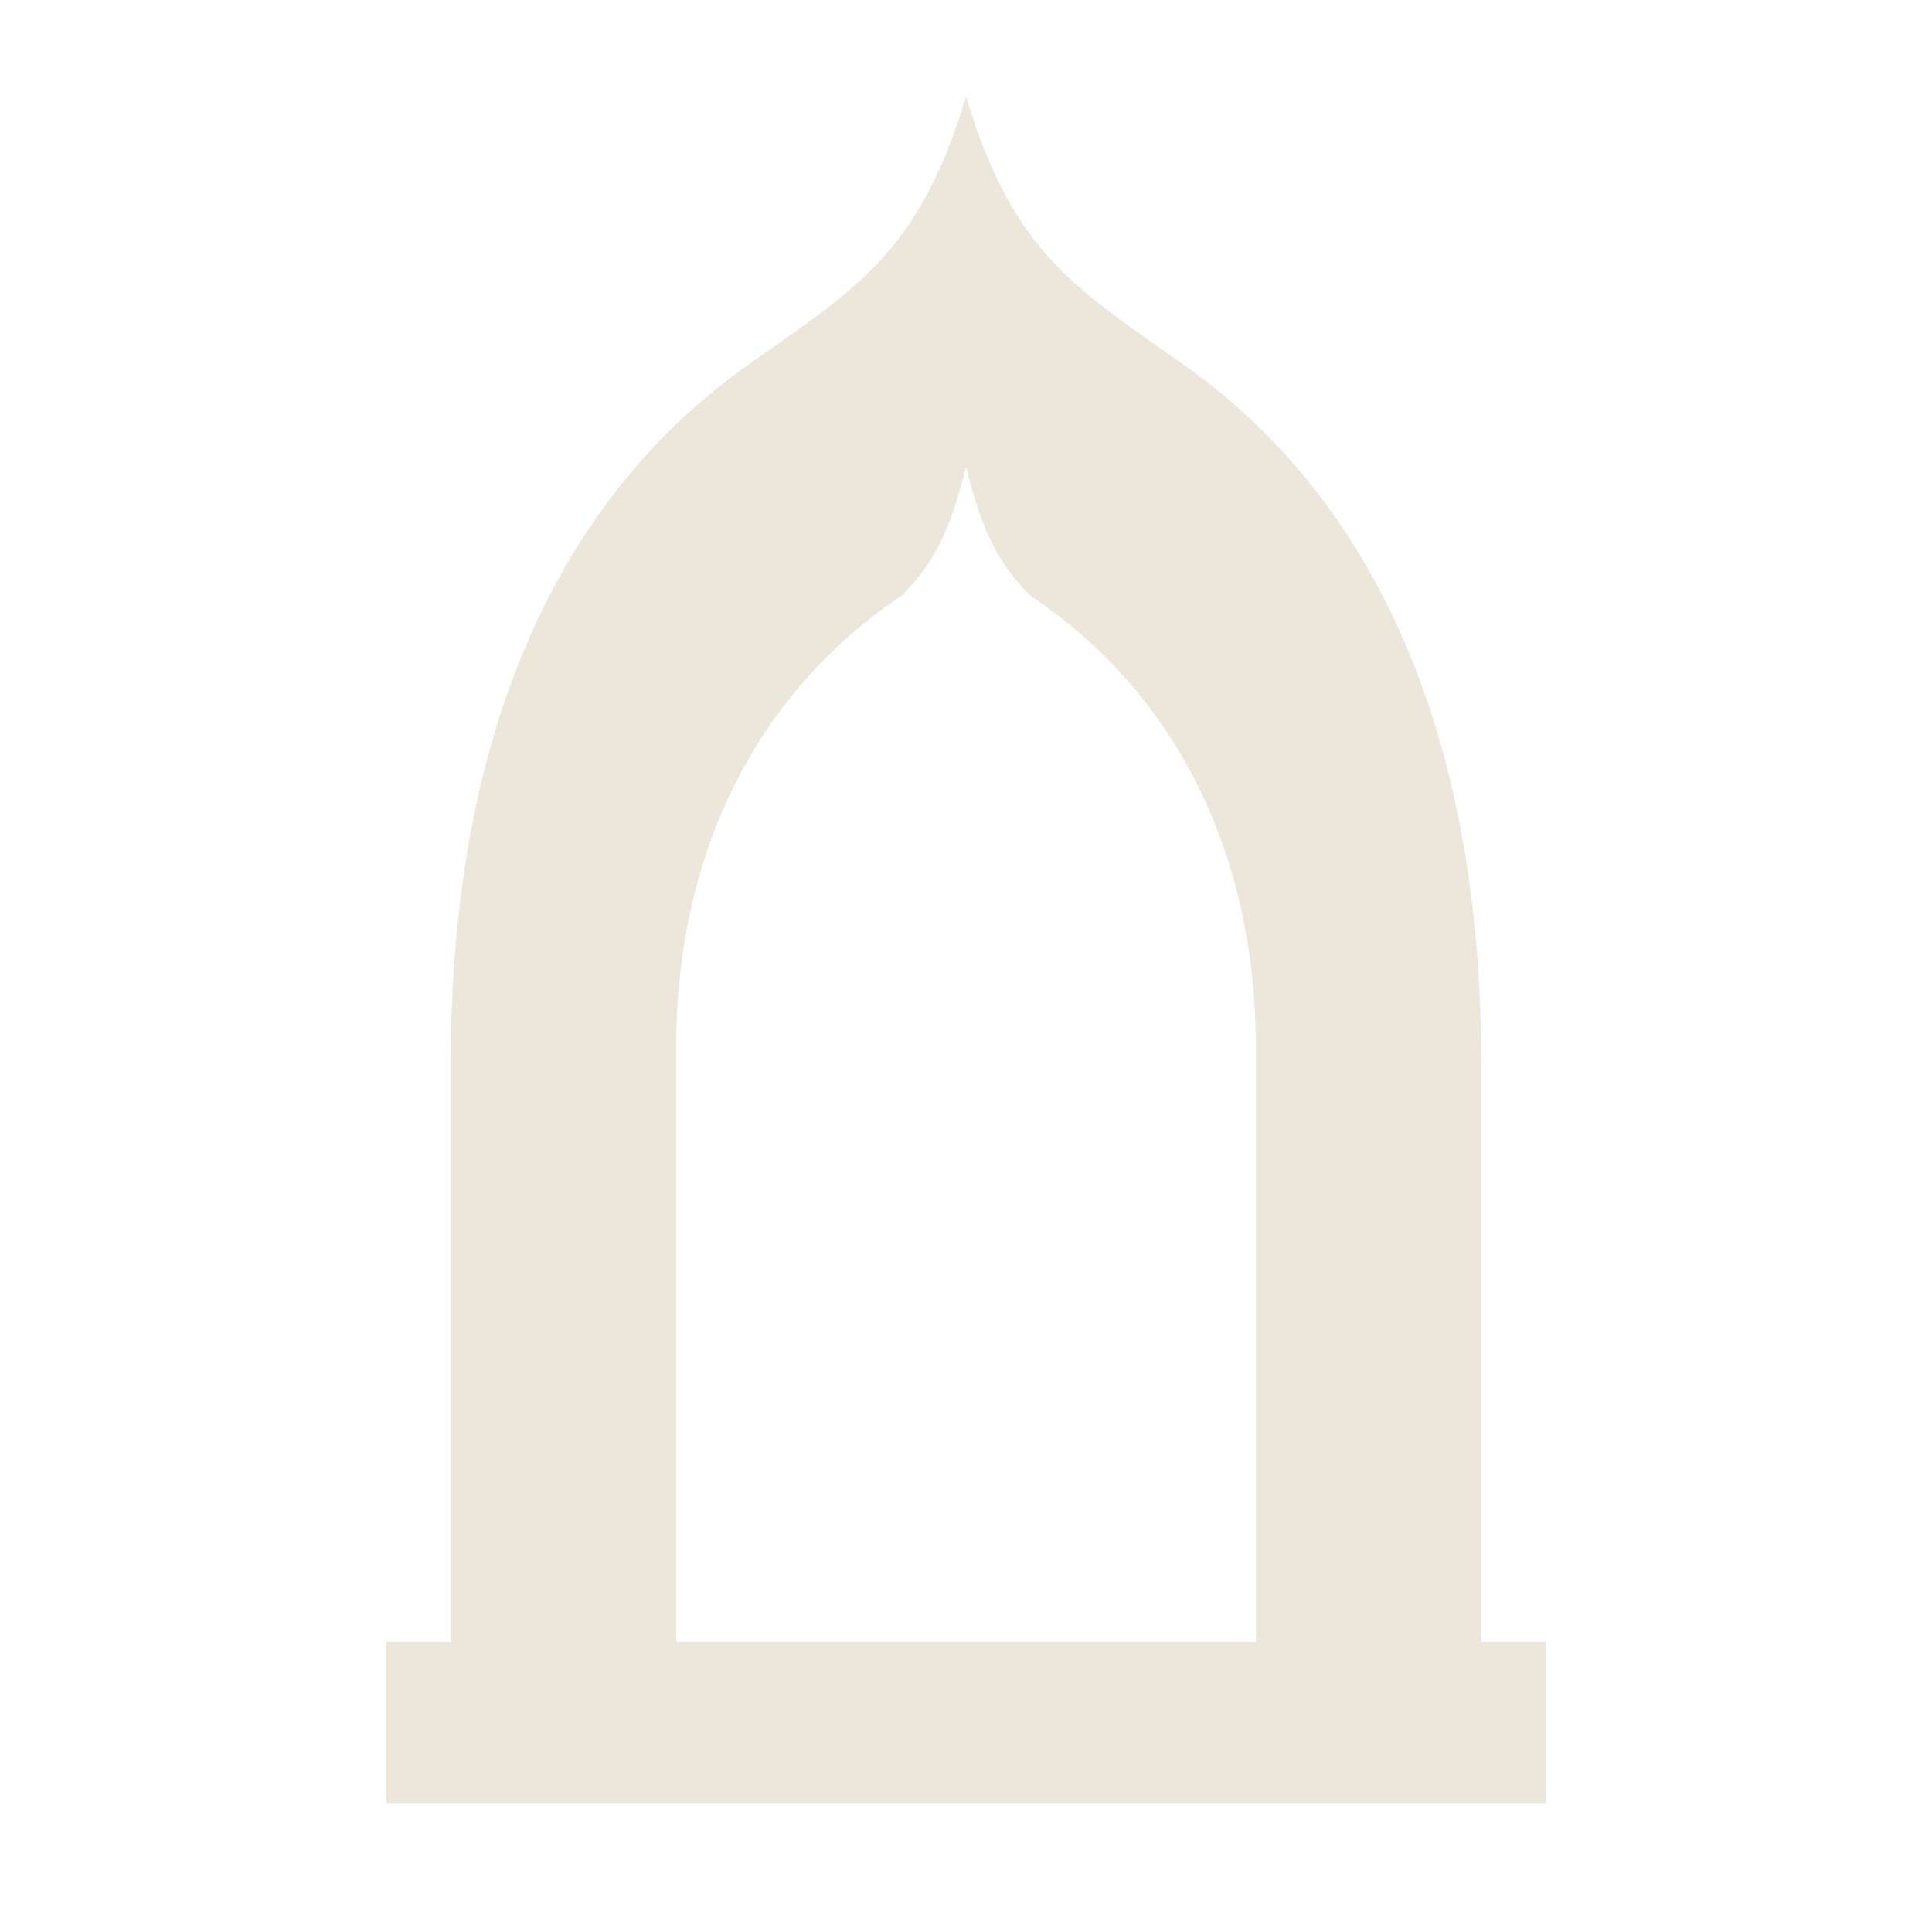
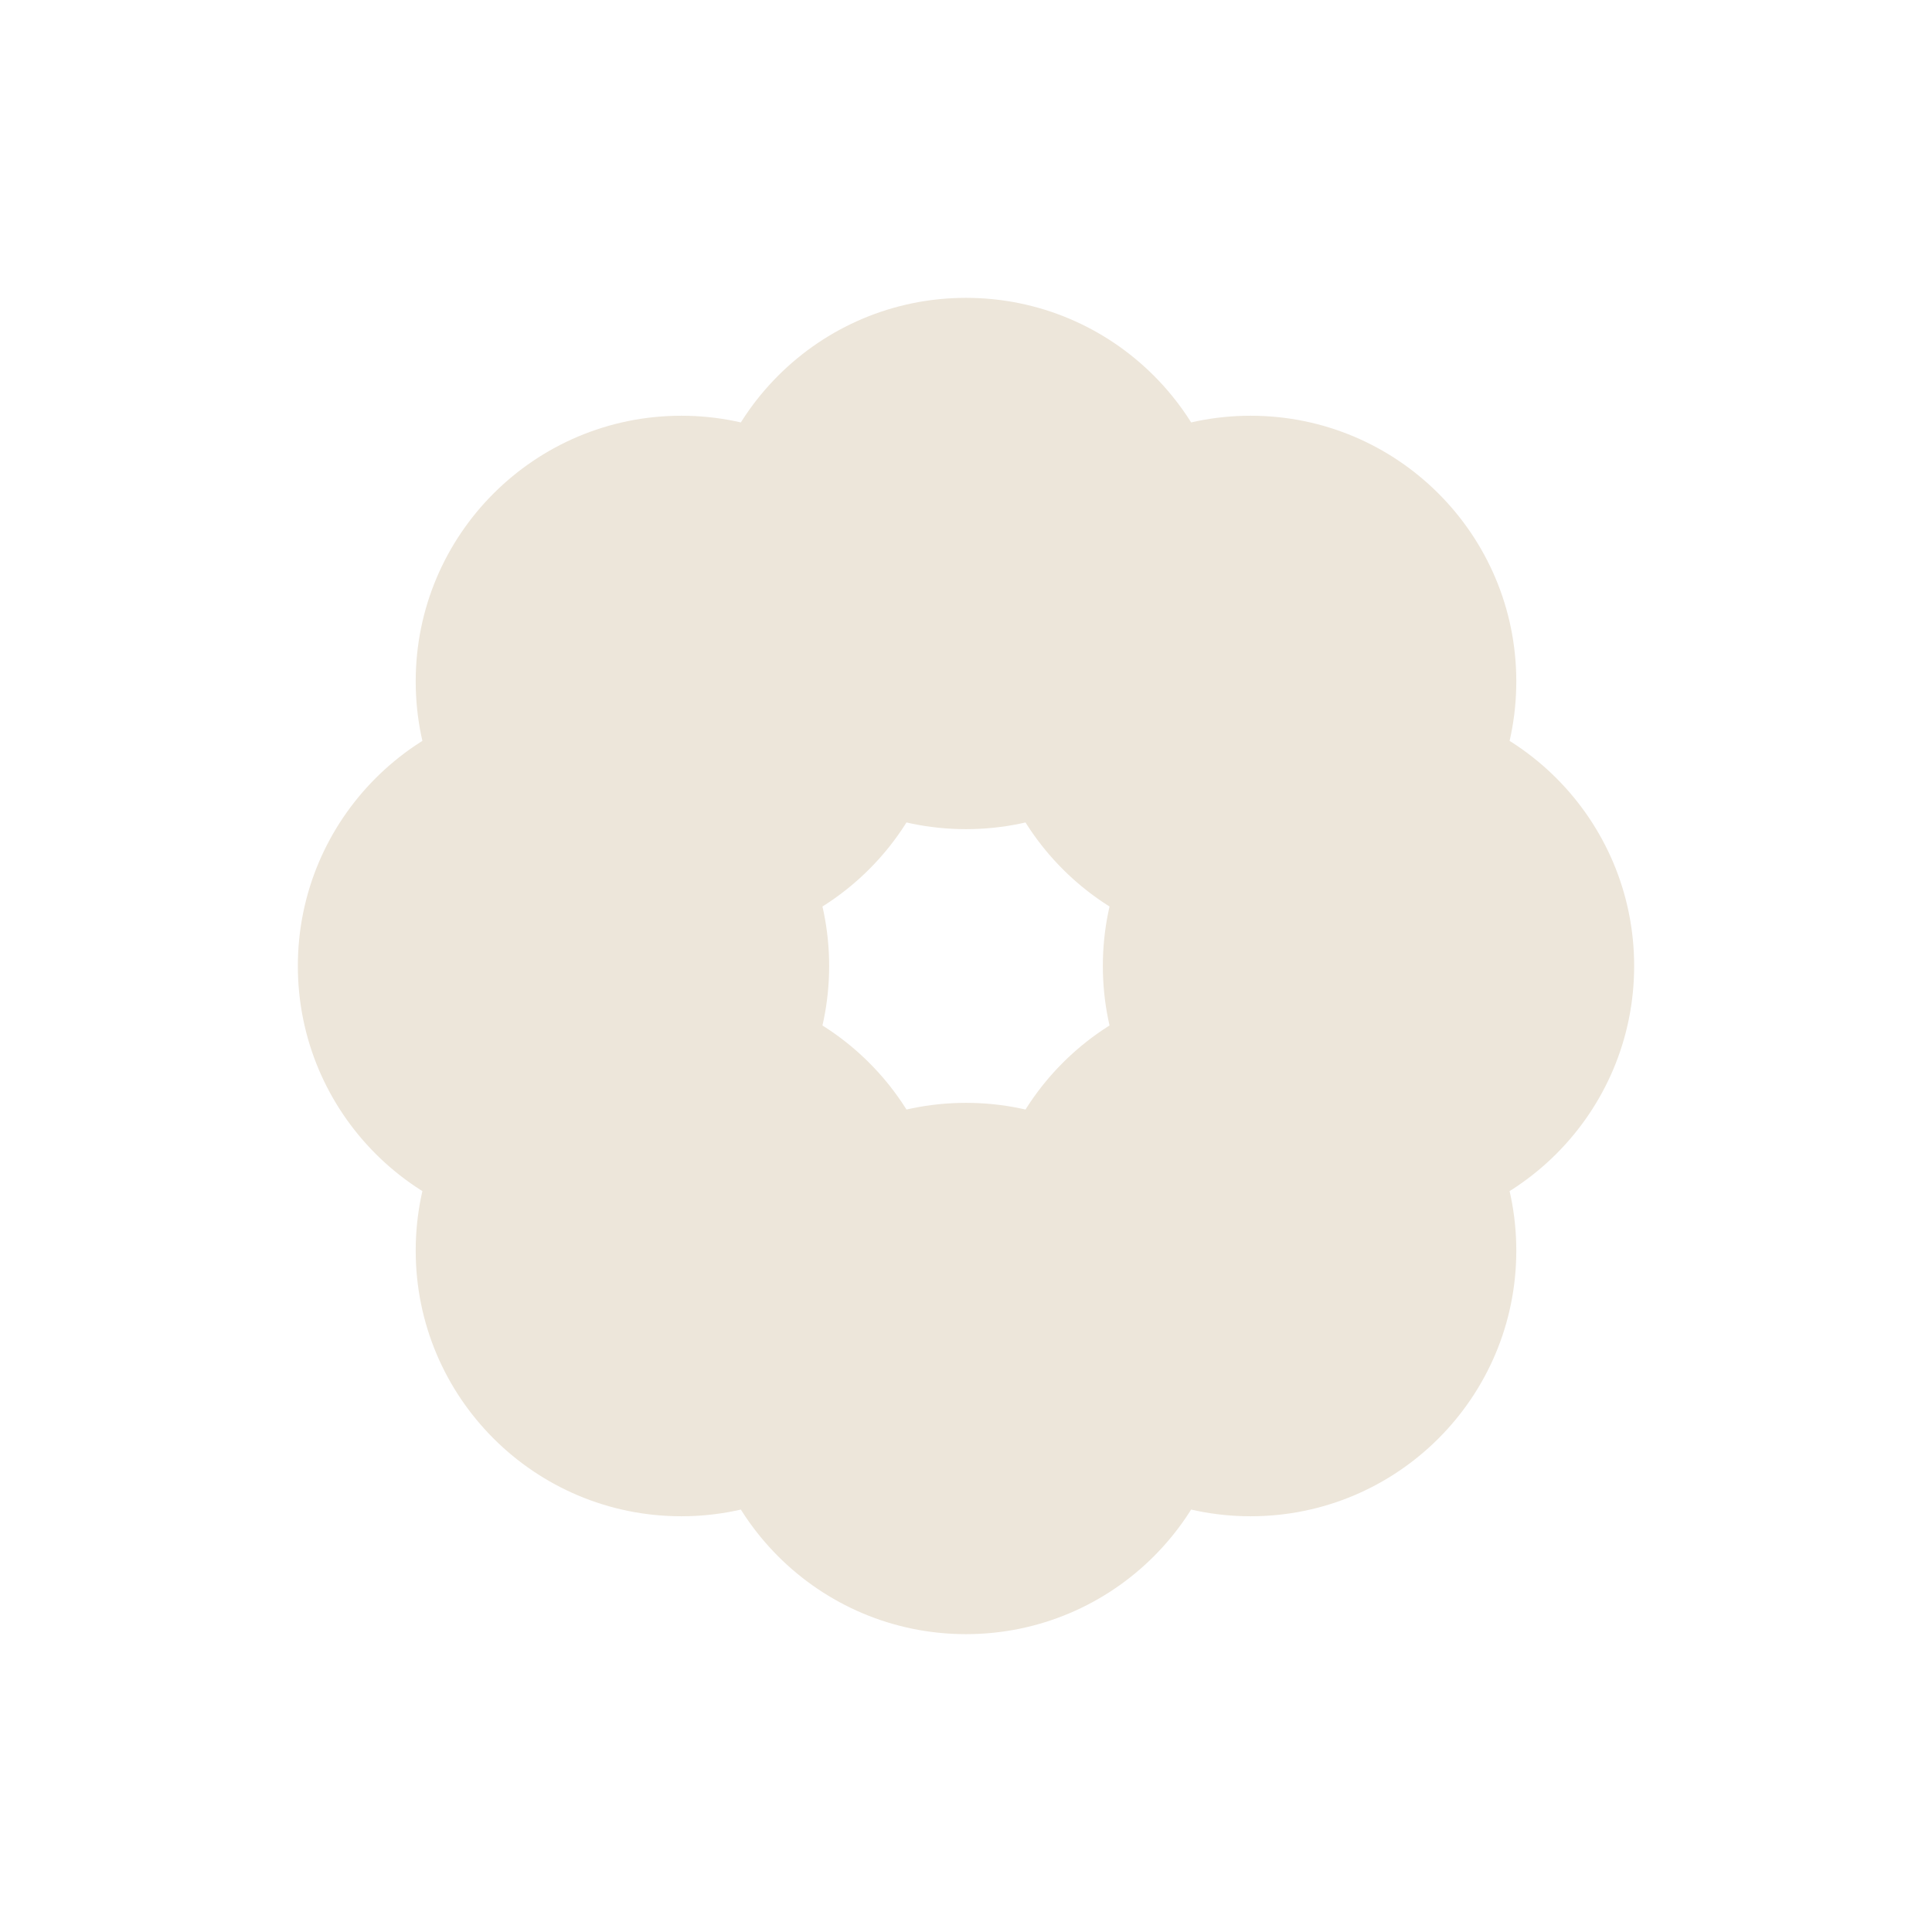
<svg xmlns="http://www.w3.org/2000/svg" viewBox="0 0 120 120" width="120" height="120" role="img" aria-label="Gala Retreat, Resort and Convention">
-   <g transform="translate(0 8)" fill="#EDE6DA">
-     <path fill-rule="evenodd" d="M28 94 L28 58 C28 37 35 23 46 15 C53 10 57 8 60 -2 C63 8 67 10 74 15 C85 23 92 37 92 58 L92 94 Z M42 94 L42 57 C42 45 47 35 56 29 C58 27 59 25 60 21 C61 25 62 27 64 29 C73 35 78 45 78 57 L78 94 Z" />
-     <path d="M24 94 L96 94 L96 104 L24 104 Z" />
-   </g>
+   <path fill="#EDE6DA" d="M43.50 35 a16.5 16.5 0 1 0 33.00 0 a16.5 16.5 0 1 0 -33.00 0 Z M61.18 42.322 a16.5 16.5 0 1 0 33.00 0 a16.5 16.5 0 1 0 -33.00 0 Z M68.50 60 a16.5 16.5 0 1 0 33.00 0 a16.5 16.5 0 1 0 -33.00 0 Z M61.18 77.678 a16.5 16.5 0 1 0 33.00 0 a16.5 16.5 0 1 0 -33.00 0 Z M43.50 85 a16.5 16.5 0 1 0 33.00 0 a16.5 16.5 0 1 0 -33.00 0 Z M25.82 77.678 a16.5 16.5 0 1 0 33.00 0 a16.5 16.5 0 1 0 -33.00 0 Z M18.50 60 a16.5 16.5 0 1 0 33.00 0 a16.5 16.5 0 1 0 -33.00 0 Z M25.82 42.322 a16.5 16.5 0 1 0 33.00 0 a16.5 16.5 0 1 0 -33.00 0 Z M34.00 60 a26 26 0 1 0 52.00 0 a26 26 0 1 0 -52.00 0 Z M46.50 60 a13.5 13.5 0 1 1 27.00 0 a13.5 13.5 0 1 1 -27.00 0 Z" />
</svg>
